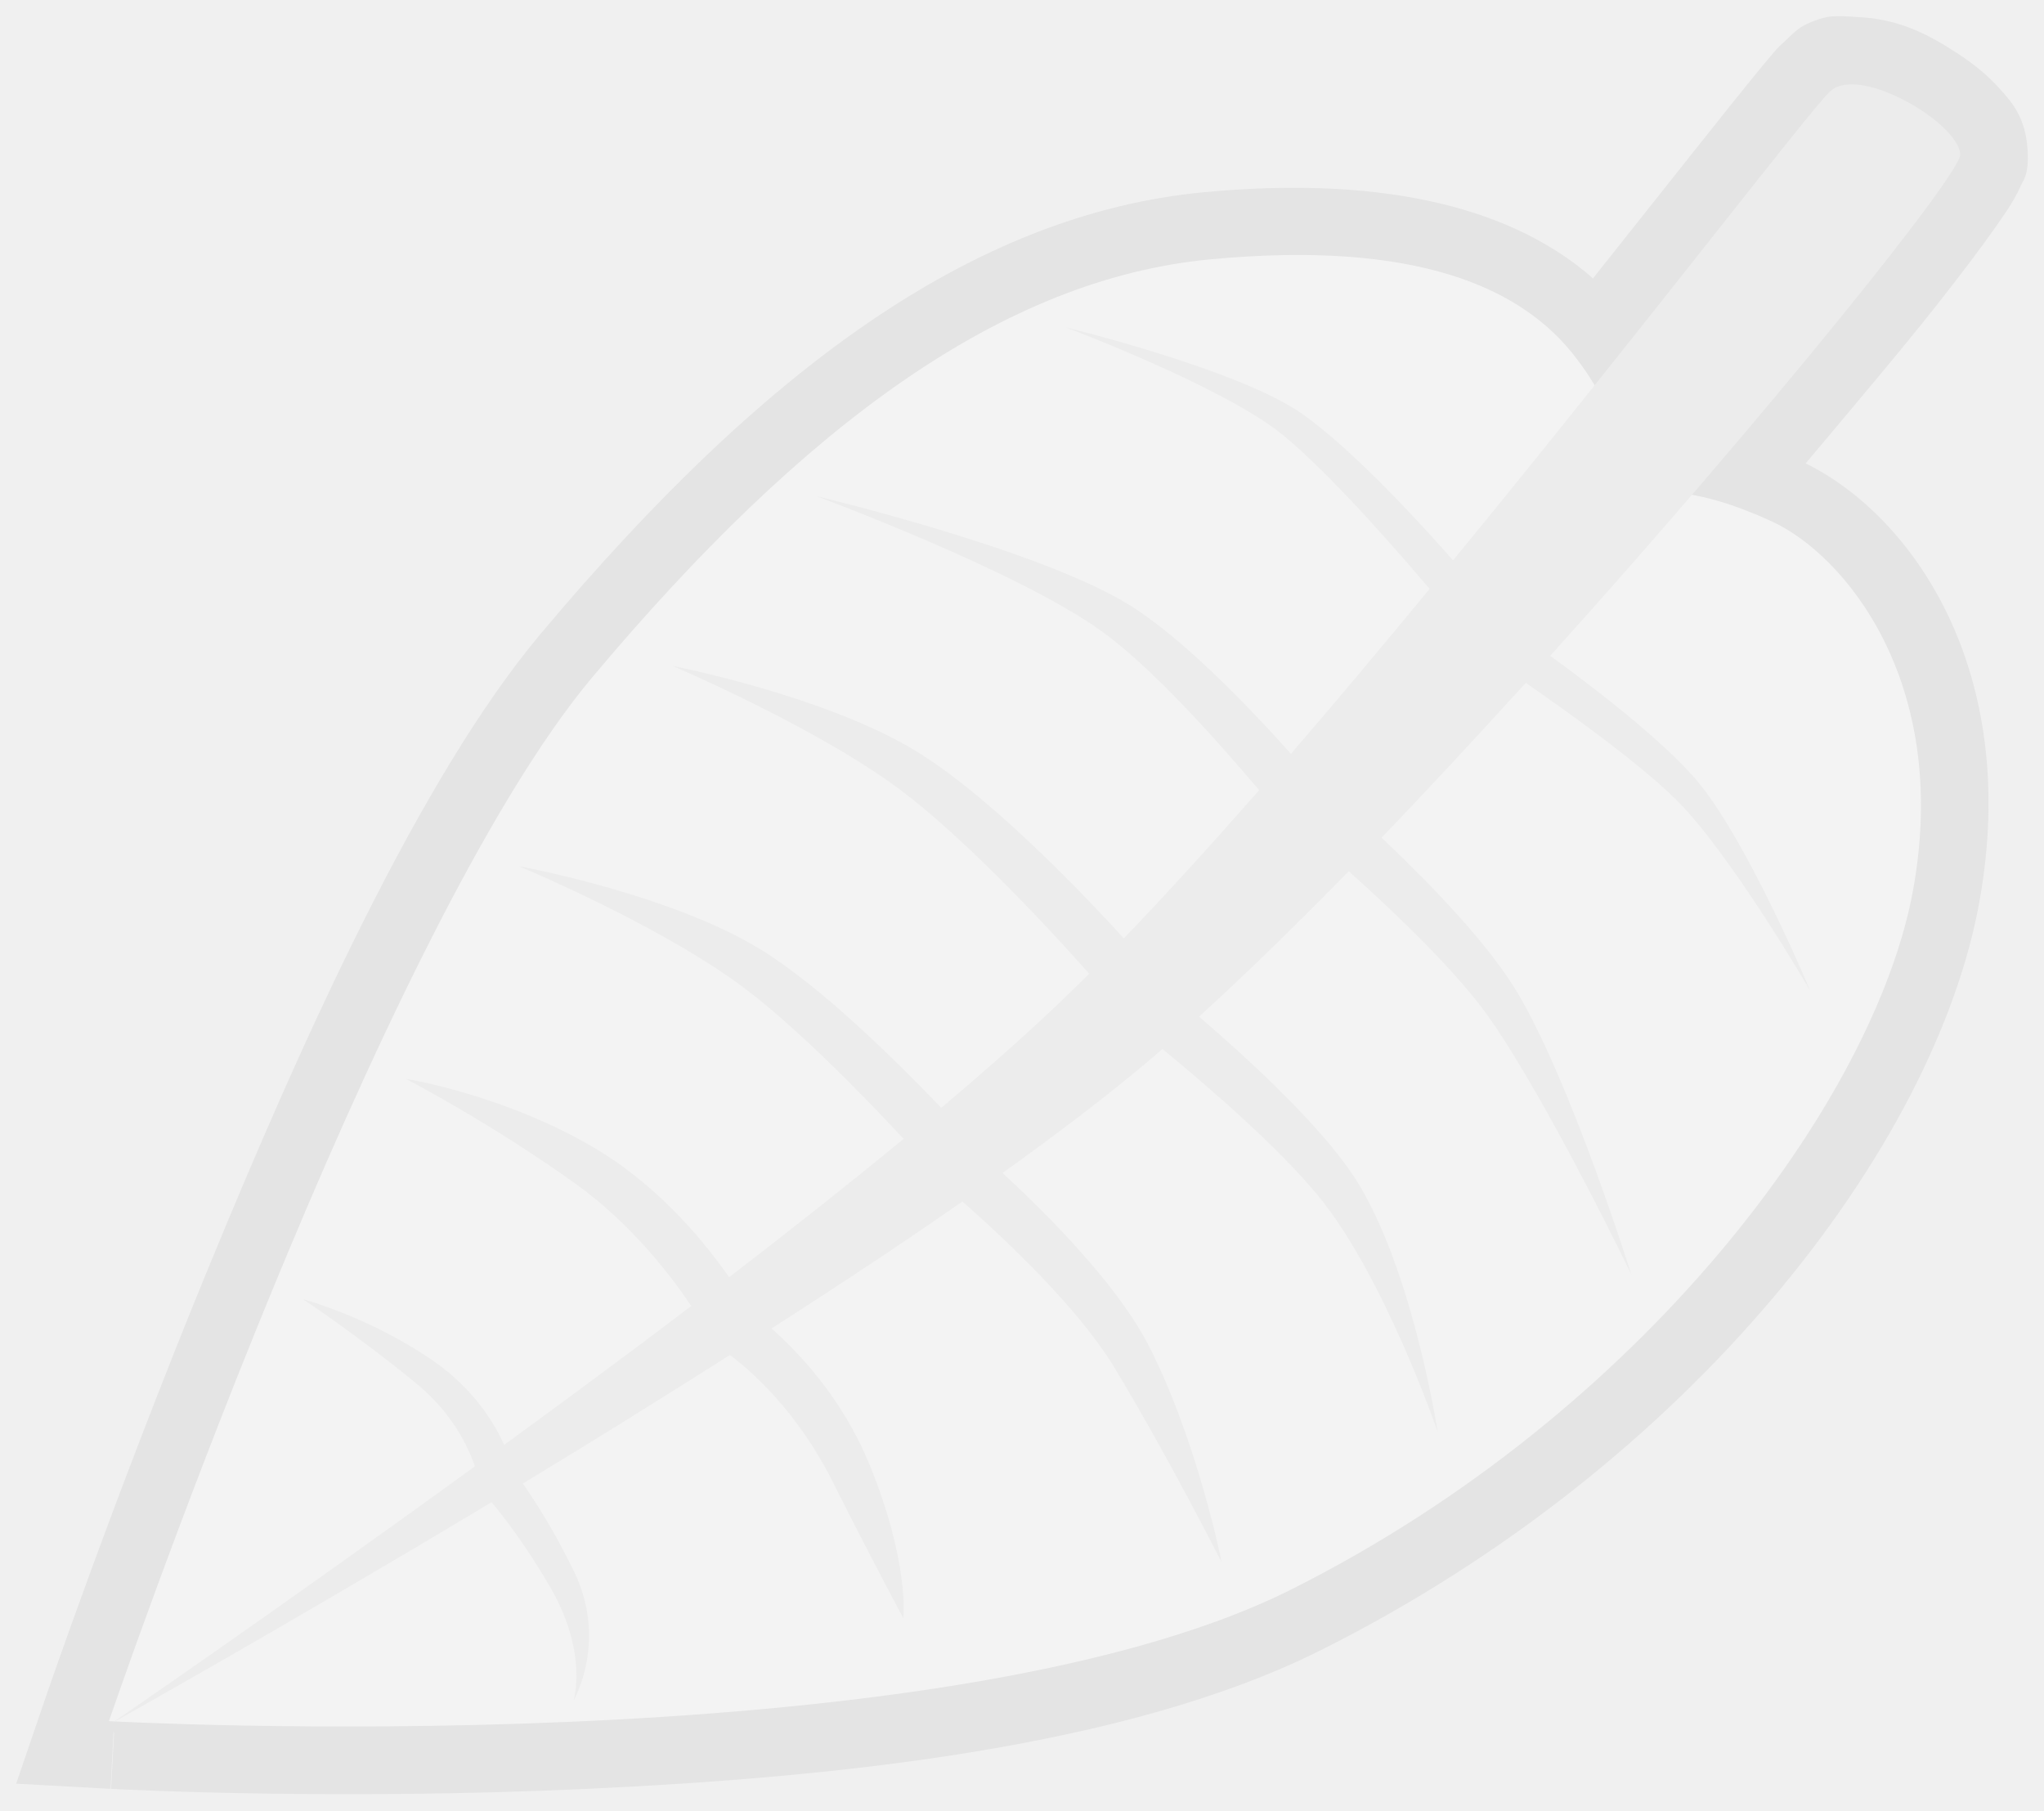
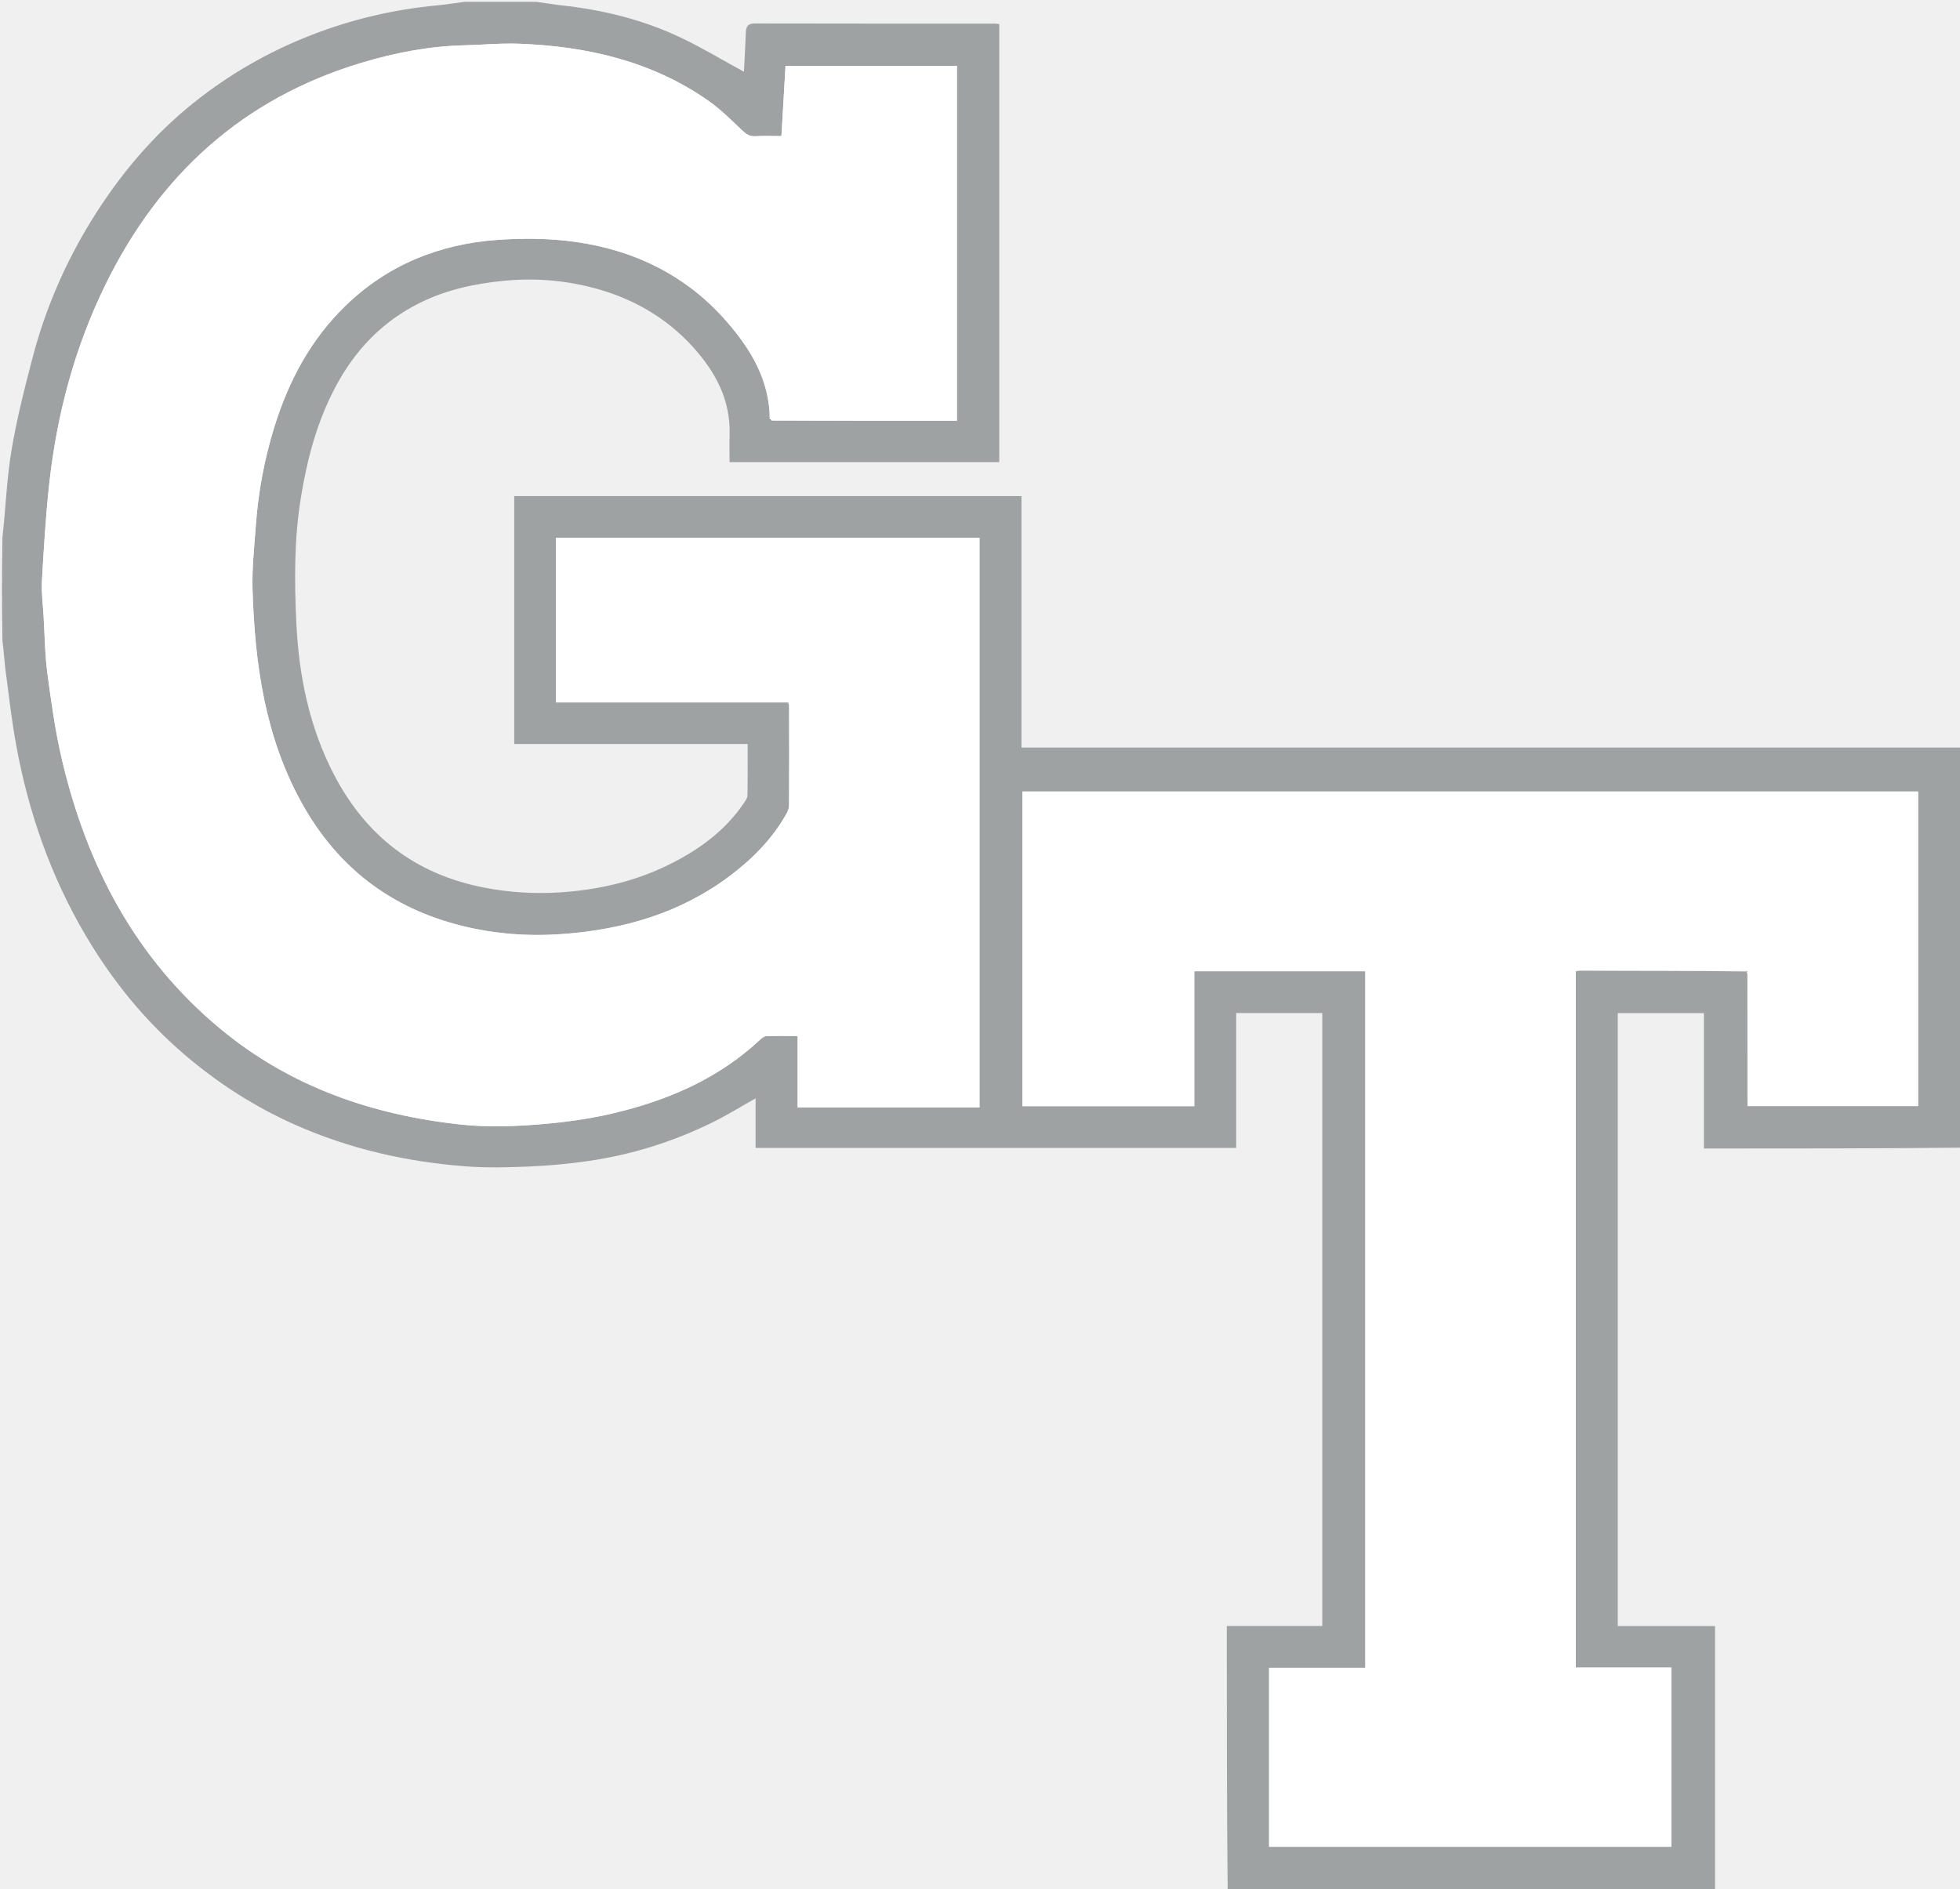
- <svg xmlns="http://www.w3.org/2000/svg" width="252.977" height="224.057" id="svg2" version="1.1">
-   <defs id="defs4">
-     <filter id="filter4056" color-interpolation-filters="sRGB">
-       <feFlood id="feFlood4058" flood-opacity="0.5" flood-color="rgb(0,0,0)" result="flood" />
-       <feComposite id="feComposite4060" in2="SourceGraphic" in="flood" operator="in" result="composite1" />
-       <feGaussianBlur id="feGaussianBlur4062" stdDeviation="4.6" result="blur" />
-       <feOffset id="feOffset4064" dx="4" dy="4" result="offset" />
-       <feComposite id="feComposite4066" in2="offset" in="SourceGraphic" operator="over" result="composite2" />
-     </filter>
-   </defs>
-   <g id="layer2" transform="translate(-21.35031,-37.36105)">
-     <g id="g4245" transform="matrix(1.077275,0,0,1.077275,-2.403303,5.732142)">
-       <path style="font-size:medium;font-style:normal;font-variant:normal;font-weight:normal;font-stretch:normal;text-indent:0;text-align:start;text-decoration:none;line-height:normal;letter-spacing:normal;word-spacing:normal;text-transform:none;direction:ltr;block-progression:tb;writing-mode:lr-tb;text-anchor:start;baseline-shift:baseline;color:#000000;fill:#e4e4e4;fill-opacity:1;fill-rule:nonzero;stroke:none;stroke-width:15.5;marker:none;visibility:visible;display:inline;overflow:visible;enable-background:accumulate;font-family:Sans;-inkscape-font-specification:Sans" d="m 228.922,32.508 c -0.734,0.479 -1.641,1.429 -1.641,1.429 -1.02,0.88 -1.241,1.219 -1.781,1.844 -0.559,0.646 -1.201,1.436 -1.969,2.375 -1.535,1.878 -3.536,4.381 -5.938,7.406 -3.269,4.119 -8.034,10.113 -12.531,15.781 -8.869,-7.821 -23.335,-11.9 -44.625,-9.906 -26.773,2.507 -51.112,20.758 -76.281,50.75 -13.788,16.43 -27.307,46.401 -38.219,72.969 -10.911,26.568 -18.719,49.438 -18.719,49.438 l -3.312,9.688 10.25,0.562 c 0,0 0.496,0.026 0.594,0.031 l 0.344,-6.562 0.062,0.125 -0.344,6.438 c 1.956,0.104 25.957,1.327 54.719,0 28.762,-1.327 61.995,-4.775 84.281,-15.938 42.77,-21.422 70.612,-57.956 75.656,-86.031 4.776,-26.581 -7.776,-44.312 -19.969,-50.312 5.446,-6.485 11.259,-13.35 15.062,-18.188 2.81,-3.574 5.066,-6.554 6.719,-8.906 0.826,-1.176 1.514,-2.165 2.094,-3.156 0.29,-0.496 0.549,-0.98 0.844,-1.656 0.295,-0.676 0.935,-1.207 0.781,-4.031 -0.212,-3.893 -1.919,-5.674 -3.312,-7.219 -1.393,-1.545 -2.932,-2.743 -4.594,-3.844 -3.324,-2.201 -6.848,-4.106 -11.781,-4.281 0,0 -2.263,-0.219 -3.355,0.006 -1.091,0.225 -2.302,0.711 -3.036,1.19 z M 236.031,47.375 c 0.455,0.161 0.768,0.338 1.469,0.656 -1.349,1.861 -2.891,3.972 -5.125,6.812 -5.414,6.885 -13.083,16.168 -21.812,26.312 L 201.656,91.5 l 13.438,2.344 c 1.907,0.332 4.405,1.146 7.281,2.469 4.021,1.85 15.597,12.952 11.844,33.844 -3.566,19.848 -28.721,55.562 -67.344,74.906 -17.607,8.819 -50.141,13.024 -78.062,14.312 -19.743,0.911 -34.178,0.617 -43.375,0.312 3.096,-8.659 7.792,-21.456 14.844,-38.625 10.711,-26.081 24.965,-56.086 35.75,-68.938 23.976,-28.57 45.259,-43.323 65.844,-45.25 22.259,-2.084 30.898,2.796 35.094,8.344 0.691,0.914 1.238,1.696 1.625,2.344 l 5.719,9.625 7,-8.75 c 7.243,-9.072 13.667,-17.24 18.438,-23.25 2.385,-3.005 4.347,-5.464 5.781,-7.219 0.211,-0.258 0.313,-0.368 0.5,-0.594 z" id="path3006-3" />
-       <path id="path3006" d="m 34.567,227.096 c 0,0 30.956,-90.644 55.528,-119.925 24.572,-29.281 47.383,-45.804 71.062,-48.021 23.679,-2.217 35.849,3.25 42.004,11.388 6.155,8.138 5.193,12.997 2.63,17.612 4.727,-3.586 11.639,-2.649 19.841,1.123 8.202,3.772 20.53,18.282 16.225,42.244 -4.305,23.962 -30.811,60.091 -71.507,80.475 -40.696,20.383 -135.783,15.105 -135.783,15.105" style="fill:#f3f3f3;fill-opacity:1;stroke:none;display:inline" />
-       <path style="fill:#ececec;fill-opacity:1;stroke:none;display:inline" d="m 250.219,47.812 c -0.916,0.044 -1.694,0.281 -2.281,0.781 -2.202,1.876 -23.107,29.304 -46.75,58.125 -2.618,-2.989 -11.974,-13.464 -18.75,-18.188 C 174.554,83.035 153.25,77.875 153.25,77.875 c 0,0 19.586,7.343 26.906,13.344 6.405,5.251 15.772,16.23 18.125,19.031 -5.684,6.888 -11.446,13.797 -17.156,20.406 -5.656,-6.318 -13.637,-14.52 -20.125,-18.5 C 149.728,105.242 122.344,98.75 122.344,98.75 c 0,0 24.909,9.2 35.375,16.75 6.126,4.419 13.962,13.145 19.469,19.656 -5.805,6.623 -11.482,12.872 -16.75,18.344 -2.786,-3.076 -15.575,-16.96 -25.625,-23.125 -11.272,-6.914 -30.219,-10.594 -30.219,-10.594 0,0 16.878,7.169 27.344,14.719 9.36,6.752 21.61,20.428 24.219,23.375 -1.22,1.218 -2.43,2.387 -3.594,3.5 -4.205,4.021 -9.192,8.443 -14.719,13.094 C 132.329,168.705 122.976,159.461 115.5,154.875 104.228,147.961 85.562,144.562 85.562,144.562 c 0,0 16.566,6.888 27.031,14.438 6.701,4.834 15.277,13.596 20.594,19.312 -6.723,5.529 -14.058,11.341 -21.594,17.125 -2.674,-3.838 -8.17,-10.791 -16,-15.594 C 84.322,172.929 71.562,170.875 71.562,170.875 c 0,0 10.691,5.544 21.156,13.094 6.745,4.866 11.583,11.148 14.188,15.031 -7.756,5.892 -15.604,11.675 -23.156,17.188 -1.201,-2.676 -3.729,-6.878 -8.656,-10.312 -7.884,-5.496 -16.25,-7.719 -16.25,-7.719 0,0 6.649,4.374 13.969,10.375 4.413,3.618 6.406,7.663 7.312,10.312 -24.624,17.884 -44.938,31.781 -44.938,31.781 0,0 21.079,-11.767 47,-27.344 1.698,2.013 4.345,5.521 7.219,10.438 4.776,8.172 2.938,14.094 2.938,14.094 0,0 4.251,-7.288 0.062,-15.938 -2.315,-4.78 -4.671,-8.498 -6.344,-10.906 8.315,-5.027 17.004,-10.433 25.625,-15.906 2.495,1.855 8.231,6.787 12.656,15.562 5.811,11.522 8.812,17 8.812,17 0,0 0.775,-7 -4.281,-19.219 -3.353,-8.102 -8.751,-13.719 -12.031,-16.625 8.212,-5.279 16.231,-10.563 23.625,-15.719 5.563,4.917 14.412,13.282 18.812,20.562 6.675,11.044 13.281,24.125 13.281,24.125 0,0 -2.961,-14.86 -8.938,-26.656 -3.881,-7.66 -12.553,-16.35 -18.188,-21.562 6.888,-4.928 13.102,-9.657 18.188,-13.969 0.516,-0.438 1.066,-0.918 1.594,-1.375 5.949,4.893 14.298,12.138 19.219,18.094 8.219,9.948 14.844,29.281 14.844,29.281 0,0 -3.299,-21.643 -10.938,-32.438 -4.477,-6.327 -12.592,-13.785 -18.594,-18.938 5.774,-5.246 12.042,-11.373 18.531,-18 6.161,5.525 13.688,12.757 17.625,18.469 7.324,10.625 17.344,31.438 17.344,31.438 0,0 -7.266,-23.207 -13.938,-34.625 -3.609,-6.177 -10.95,-13.735 -16.969,-19.438 5.915,-6.143 11.916,-12.63 17.844,-19.156 4.941,3.41 13.833,9.752 18.562,14.406 6.747,6.639 16.656,23.719 16.656,23.719 0,0 -7.946,-19.028 -14.25,-26.281 -4.419,-5.084 -13.092,-11.672 -17.938,-15.188 26.907,-29.873 50.878,-59.716 50.75,-62.062 -0.177,-3.241 -8.804,-8.895 -13.75,-8.656 z" transform="matrix(0.9282679,0,0,0.9282679,2.230909,-5.320964)" id="path3033" />
-     </g>
-   </g>
+ <svg xmlns="http://www.w3.org/2000/svg" version="1.1" id="Layer_1" x="0px" y="0px" width="100%" viewBox="0 0 1080 1041" enable-background="new 0 0 1080 1041" xml:space="preserve">
+   <path fill="none" opacity="1" stroke="none" d=" M676,1042   C451.069,1042 226.138,1042 1,1042   C1,812.64 1,583.28 1.35,353.701   C2.129,358.747 2.336,364.04 3.028,369.27   C4.882,383.274 6.454,397.34 9.017,411.22   C15.823,448.078 28.028,483.024 47.122,515.447   C61.753,540.293 79.63,562.366 101.581,581.159   C120.117,597.029 140.373,610.045 162.693,619.944   C192.805,633.3 224.433,640.453 257.13,642.86   C268.788,643.718 280.578,643.386 292.277,642.887   C302.795,642.439 313.33,641.427 323.755,639.945   C348.031,636.493 371.201,629.185 393.172,618.309   C400.875,614.496 408.207,609.934 416.345,605.356   C416.345,614.916 416.345,623.831 416.345,632.686   C504.724,632.686 592.624,632.686 681.172,632.686   C681.172,607.676 681.172,582.973 681.172,558.334   C697.405,558.334 712.987,558.334 728.596,558.334   C728.596,671.014 728.596,783.359 728.596,896.179   C710.945,896.179 693.693,896.179 676,896.179   C676,945.102 676,993.551 676,1042  z" />
+   <path fill="none" opacity="1" stroke="none" d=" M296,1   C557.574,1 819.148,1 1081,1   C1081,137.692 1081,274.385 1080.531,411.539   C907.817,412 735.572,412 562.848,412   C562.848,365.307 562.848,319.388 562.848,273.418   C469.335,273.418 376.301,273.418 283.346,273.418   C283.346,319.088 283.346,364.338 283.346,410.066   C326.274,410.066 368.86,410.066 411.965,410.066   C411.965,419.819 412.04,429.104 411.882,438.386   C411.859,439.726 410.877,441.155 410.069,442.362   C399.64,457.928 384.91,468.498 368.491,476.615   C349.702,485.903 329.418,490.488 308.6,491.834   C294.581,492.74 280.559,491.894 266.598,489.171   C228.812,481.8 201.586,460.713 183.989,426.849   C170.453,400.8 164.701,372.521 163.306,343.632   C162.19,320.514 162.041,297.257 165.81,274.123   C169.28,252.816 174.709,232.363 184.879,213.202   C195.568,193.063 210.589,177.295 230.986,167.103   C245.69,159.757 261.447,156.3 277.922,154.732   C294.658,153.139 310.978,154.445 326.96,158.65   C348.272,164.259 366.963,174.778 381.961,191.392   C394.44,205.217 402.638,220.646 402.024,239.84   C401.866,244.765 402,249.7 402,254.712   C451.971,254.712 501.221,254.712 550.609,254.712   C550.609,174.057 550.609,93.69 550.609,13.264   C549.579,13.151 548.928,13.017 548.277,13.017   C504.112,13.005 459.946,13.041 415.781,12.938   C411.802,12.928 411.104,14.953 410.977,18.165   C410.686,25.531 410.26,32.892 409.925,39.544   C398.369,33.249 387.108,26.465 375.301,20.826   C354.493,10.888 332.334,5.452 309.429,2.965   C304.935,2.477 300.475,1.663 296,1  z" />
+   <path fill="#9EA2A2" opacity="1" stroke="none" d=" M295.531,1   C300.475,1.663 304.935,2.477 309.429,2.965   C332.334,5.452 354.493,10.888 375.301,20.826   C387.108,26.465 398.369,33.249 409.925,39.544   C410.26,32.892 410.686,25.531 410.977,18.165   C411.104,14.953 411.802,12.928 415.781,12.938   C459.946,13.041 504.112,13.005 548.277,13.017   C548.928,13.017 549.579,13.151 550.609,13.264   C550.609,93.69 550.609,174.057 550.609,254.712   C501.221,254.712 451.971,254.712 402,254.712   C402,249.7 401.866,244.765 402.024,239.84   C402.638,220.646 394.44,205.217 381.961,191.392   C366.963,174.778 348.272,164.259 326.96,158.65   C310.978,154.445 294.658,153.139 277.922,154.732   C261.447,156.3 245.69,159.757 230.986,167.103   C210.589,177.295 195.568,193.063 184.879,213.202   C174.709,232.363 169.28,252.816 165.81,274.123   C162.041,297.257 162.19,320.514 163.306,343.632   C164.701,372.521 170.453,400.8 183.989,426.849   C201.586,460.713 228.812,481.8 266.598,489.171   C280.559,491.894 294.581,492.74 308.6,491.834   C329.418,490.488 349.702,485.903 368.491,476.615   C384.91,468.498 399.64,457.928 410.069,442.362   C410.877,441.155 411.859,439.726 411.882,438.386   C412.04,429.104 411.965,419.819 411.965,410.066   C368.86,410.066 326.274,410.066 283.346,410.066   C283.346,364.338 283.346,319.088 283.346,273.418   C376.301,273.418 469.335,273.418 562.848,273.418   C562.848,319.388 562.848,365.307 562.848,412   C735.572,412 907.817,412 1080.531,412   C1081,485.354 1081,558.708 1080.531,632.531   C1033.163,633 986.263,633 938.901,633   C938.901,607.688 938.901,583.109 938.901,558.379   C922.735,558.379 907.039,558.379 891.42,558.379   C891.42,671.085 891.42,783.412 891.42,896.208   C909.419,896.208 927.001,896.208 945,896.208   C945,945.118 945,993.559 945,1042   C855.646,1042 766.292,1042 676.469,1042   C676,993.551 676,945.102 676,896.179   C693.693,896.179 710.945,896.179 728.596,896.179   C728.596,783.359 728.596,671.014 728.596,558.334   C712.987,558.334 697.405,558.334 681.172,558.334   C681.172,582.973 681.172,607.676 681.172,632.686   C592.624,632.686 504.724,632.686 416.345,632.686   C416.345,623.831 416.345,614.916 416.345,605.356   C408.207,609.934 400.875,614.496 393.172,618.309   C371.201,629.185 348.031,636.493 323.755,639.945   C313.33,641.427 302.795,642.439 292.277,642.887   C280.578,643.386 268.788,643.718 257.13,642.86   C224.433,640.453 192.805,633.3 162.693,619.944   C140.373,610.045 120.117,597.029 101.581,581.159   C79.63,562.366 61.753,540.293 47.122,515.447   C28.028,483.024 15.823,448.078 9.017,411.22   C6.454,397.34 4.882,383.274 3.028,369.27   C2.336,364.04 2.129,358.747 1.35,353.241   C1,334.312 1,315.625 1.351,296.227   C3.162,279.754 3.721,263.841 6.325,248.269   C9.214,230.989 13.557,213.912 18.006,196.941   C25.069,170 36.075,144.591 50.745,120.947   C65.901,96.52 84.156,74.684 106.778,56.596   C126.412,40.898 147.898,28.558 171.229,19.442   C193.702,10.661 217.012,5.179 241.07,2.948   C246.064,2.485 251.024,1.659 256,1   C269.021,1 282.042,1 295.531,1  M962.166,535.442   C962.318,535.688 962.526,535.873 962.899,536.927   C962.899,561.177 962.899,585.426 962.899,609.62   C994.772,609.62 1025.842,609.62 1056.93,609.62   C1056.93,551.655 1056.93,494.069 1056.93,436.237   C892.24,436.237 727.862,436.237 563.362,436.237   C563.362,494.248 563.362,551.956 563.362,609.656   C594.962,609.656 626.199,609.656 658.072,609.656   C658.072,584.606 658.072,559.892 658.072,535.301   C689.932,535.301 721.149,535.301 752.301,535.301   C752.301,663.42 752.301,791.111 752.301,919.235   C734.409,919.235 716.969,919.235 699.287,919.235   C699.287,952.379 699.287,985.087 699.287,1017.849   C773.353,1017.849 847.068,1017.849 920.936,1017.849   C920.936,984.878 920.936,952.301 920.936,919.109   C903.249,919.109 885.858,919.109 868.317,919.109   C868.317,790.773 868.317,663.054 868.317,535.335   C869.083,535.145 869.551,534.926 870.019,534.927   C900.679,534.958 931.338,535.008 962.166,535.442  M425.927,231.898   C459.557,231.898 493.187,231.898 527.285,231.898   C527.285,166.356 527.285,101.307 527.285,36.283   C495.764,36.283 464.527,36.283 432.834,36.283   C432.076,49.327 431.34,61.994 430.585,75   C425.509,75 420.853,74.788 416.227,75.073   C413.061,75.269 411.165,73.947 408.955,71.849   C402.814,66.018 396.732,59.945 389.809,55.147   C358.728,33.605 323.401,25.549 286.269,24.111   C276.019,23.715 265.718,24.719 255.438,24.981   C236.212,25.471 217.491,29.094 199.168,34.606   C133.788,54.272 87.686,96.385 57.995,157.13   C41.085,191.725 31.328,228.494 27.128,266.681   C25.178,284.409 24.13,302.246 23.112,320.059   C22.746,326.462 23.624,332.942 24.008,339.382   C24.647,350.1 24.74,360.895 26.161,371.51   C28.289,387.404 30.513,403.372 34.192,418.956   C47.966,477.288 74.597,528.257 121.533,567.122   C159.963,598.944 205.008,614.52 253.905,619.784   C267.334,621.229 281.103,620.898 294.606,619.897   C308.905,618.836 323.307,617.004 337.252,613.745   C367.574,606.659 395.731,594.673 418.893,572.961   C419.817,572.095 421.11,571.118 422.26,571.08   C428.029,570.888 433.808,570.992 439.5,570.992   C439.5,584.475 439.5,597.328 439.5,610.389   C472.948,610.389 506.335,610.389 539.736,610.389   C539.736,505.462 539.736,400.904 539.736,296.428   C461.632,296.428 383.918,296.428 306.342,296.428   C306.342,326.78 306.342,356.704 306.342,387.137   C349.256,387.137 391.831,387.137 434.362,387.137   C434.605,388.097 434.826,388.564 434.827,389.032   C434.855,407.365 434.909,425.699 434.794,444.031   C434.783,445.722 433.907,447.541 433.032,449.073   C425.217,462.763 414.305,473.66 401.801,483.024   C374.742,503.288 343.554,512.254 310.464,514.758   C291.802,516.171 273.135,514.874 254.691,510.313   C215.243,500.559 185.885,477.928 166.284,442.59   C146.009,406.038 140.409,365.935 139.156,325   C138.793,313.133 140.139,301.196 140.995,289.312   C142.325,270.873 145.744,252.785 151.229,235.133   C159.052,209.955 171.2,187.163 190.241,168.646   C213.464,146.06 241.938,134.534 273.881,132.229   C288.268,131.191 303.036,131.33 317.287,133.352   C349.891,137.98 378.286,151.901 400.229,177.013   C413.677,192.403 424.108,209.496 424.179,231.475   C424.179,231.475 424.52,231.807 424.52,231.807   C424.52,231.807 424.996,231.788 425.927,231.898  z" />
+   <path fill="none" opacity="1" stroke="none" d=" M945.469,1042   C945,993.559 945,945.118 945,896.208   C927.001,896.208 909.419,896.208 891.42,896.208   C891.42,783.412 891.42,671.085 891.42,558.379   C907.039,558.379 922.735,558.379 938.901,558.379   C938.901,583.109 938.901,607.688 938.901,633   C986.263,633 1033.163,633 1080.531,633   C1081,769.224 1081,905.448 1081,1042   C1035.98,1042 990.958,1042 945.469,1042  z" />
+   <path fill="none" opacity="1" stroke="none" d=" M255.531,1   C251.024,1.659 246.064,2.485 241.07,2.948   C217.012,5.179 193.702,10.661 171.229,19.442   C147.898,28.558 126.412,40.898 106.778,56.596   C84.156,74.684 65.901,96.52 50.745,120.947   C36.075,144.591 25.069,170 18.006,196.941   C13.557,213.912 9.214,230.989 6.325,248.269   C3.721,263.841 3.162,279.754 1.351,295.758   C1,197.745 1,99.49 1,1   C85.687,1 170.375,1 255.531,1  z" />
+   <path fill="#ffffff" opacity="1" stroke="none" d=" M424.161,230.999   C424.108,209.496 413.677,192.403 400.229,177.013   C378.286,151.901 349.891,137.98 317.287,133.352   C303.036,131.33 288.268,131.191 273.881,132.229   C241.938,134.534 213.464,146.06 190.241,168.646   C171.2,187.163 159.052,209.955 151.229,235.133   C145.744,252.785 142.325,270.873 140.995,289.312   C140.139,301.196 138.793,313.133 139.156,325   C140.409,365.935 146.009,406.038 166.284,442.59   C185.885,477.928 215.243,500.559 254.691,510.313   C273.135,514.874 291.802,516.171 310.464,514.758   C343.554,512.254 374.742,503.288 401.801,483.024   C414.305,473.66 425.217,462.763 433.032,449.073   C433.907,447.541 434.783,445.722 434.794,444.031   C434.909,425.699 434.855,407.365 434.827,389.032   C434.826,388.564 434.605,388.097 434.362,387.137   C391.831,387.137 349.256,387.137 306.342,387.137   C306.342,356.704 306.342,326.78 306.342,296.428   C383.918,296.428 461.632,296.428 539.736,296.428   C539.736,400.904 539.736,505.462 539.736,610.389   C506.335,610.389 472.948,610.389 439.5,610.389   C439.5,597.328 439.5,584.475 439.5,570.992   C433.808,570.992 428.029,570.888 422.26,571.08   C421.11,571.118 419.817,572.095 418.893,572.961   C395.731,594.673 367.574,606.659 337.252,613.745   C323.307,617.004 308.905,618.836 294.606,619.897   C281.103,620.898 267.334,621.229 253.905,619.784   C205.008,614.52 159.963,598.944 121.533,567.122   C74.597,528.257 47.966,477.288 34.192,418.956   C30.513,403.372 28.289,387.404 26.161,371.51   C24.74,360.895 24.647,350.1 24.008,339.382   C23.624,332.942 22.746,326.462 23.112,320.059   C24.13,302.246 25.178,284.409 27.128,266.681   C31.328,228.494 41.085,191.725 57.995,157.13   C87.686,96.385 133.788,54.272 199.168,34.606   C217.491,29.094 236.212,25.471 255.438,24.981   C265.718,24.719 276.019,23.715 286.269,24.111   C323.401,25.549 358.728,33.605 389.809,55.147   C396.732,59.945 402.814,66.018 408.955,71.849   C411.165,73.947 413.061,75.269 416.227,75.073   C420.853,74.788 425.509,75 430.585,75   C431.34,61.994 432.076,49.327 432.834,36.283   C464.527,36.283 495.764,36.283 527.285,36.283   C527.285,101.307 527.285,166.356 527.285,231.898   C493.187,231.898 459.557,231.898 425.361,231.675   C424.622,231.247 424.411,231.096 424.161,230.999  z" />
+   <path fill="#ffffff" opacity="1" stroke="none" d=" M961.998,535.055   C931.338,535.008 900.679,534.958 870.019,534.927   C869.551,534.926 869.083,535.145 868.317,535.335   C868.317,663.054 868.317,790.773 868.317,919.109   C885.858,919.109 903.249,919.109 920.936,919.109   C920.936,952.301 920.936,984.878 920.936,1017.849   C847.068,1017.849 773.353,1017.849 699.287,1017.849   C699.287,985.087 699.287,952.379 699.287,919.235   C716.969,919.235 734.409,919.235 752.301,919.235   C752.301,791.111 752.301,663.42 752.301,535.301   C721.149,535.301 689.932,535.301 658.072,535.301   C658.072,559.892 658.072,584.606 658.072,609.656   C626.199,609.656 594.962,609.656 563.362,609.656   C563.362,551.956 563.362,494.248 563.362,436.237   C727.862,436.237 892.24,436.237 1056.93,436.237   C1056.93,494.069 1056.93,551.655 1056.93,609.62   C1025.842,609.62 994.772,609.62 962.899,609.62   C962.899,585.426 962.899,561.177 962.855,536.212   C962.658,535.135 962.387,534.987 961.998,535.055  z" />
+   <path fill="#164BA5" opacity="1" stroke="none" d=" M424.17,231.237   C424.411,231.096 424.622,231.247 424.895,231.62   C424.996,231.788 424.52,231.807 424.52,231.807   C424.52,231.807 424.179,231.475 424.17,231.237  z" />
+   <path fill="#8894A2" opacity="1" stroke="none" d=" M962.082,535.249   C962.387,534.987 962.658,535.135 962.8,535.747   C962.526,535.873 962.318,535.688 962.082,535.249  z" />
</svg>
